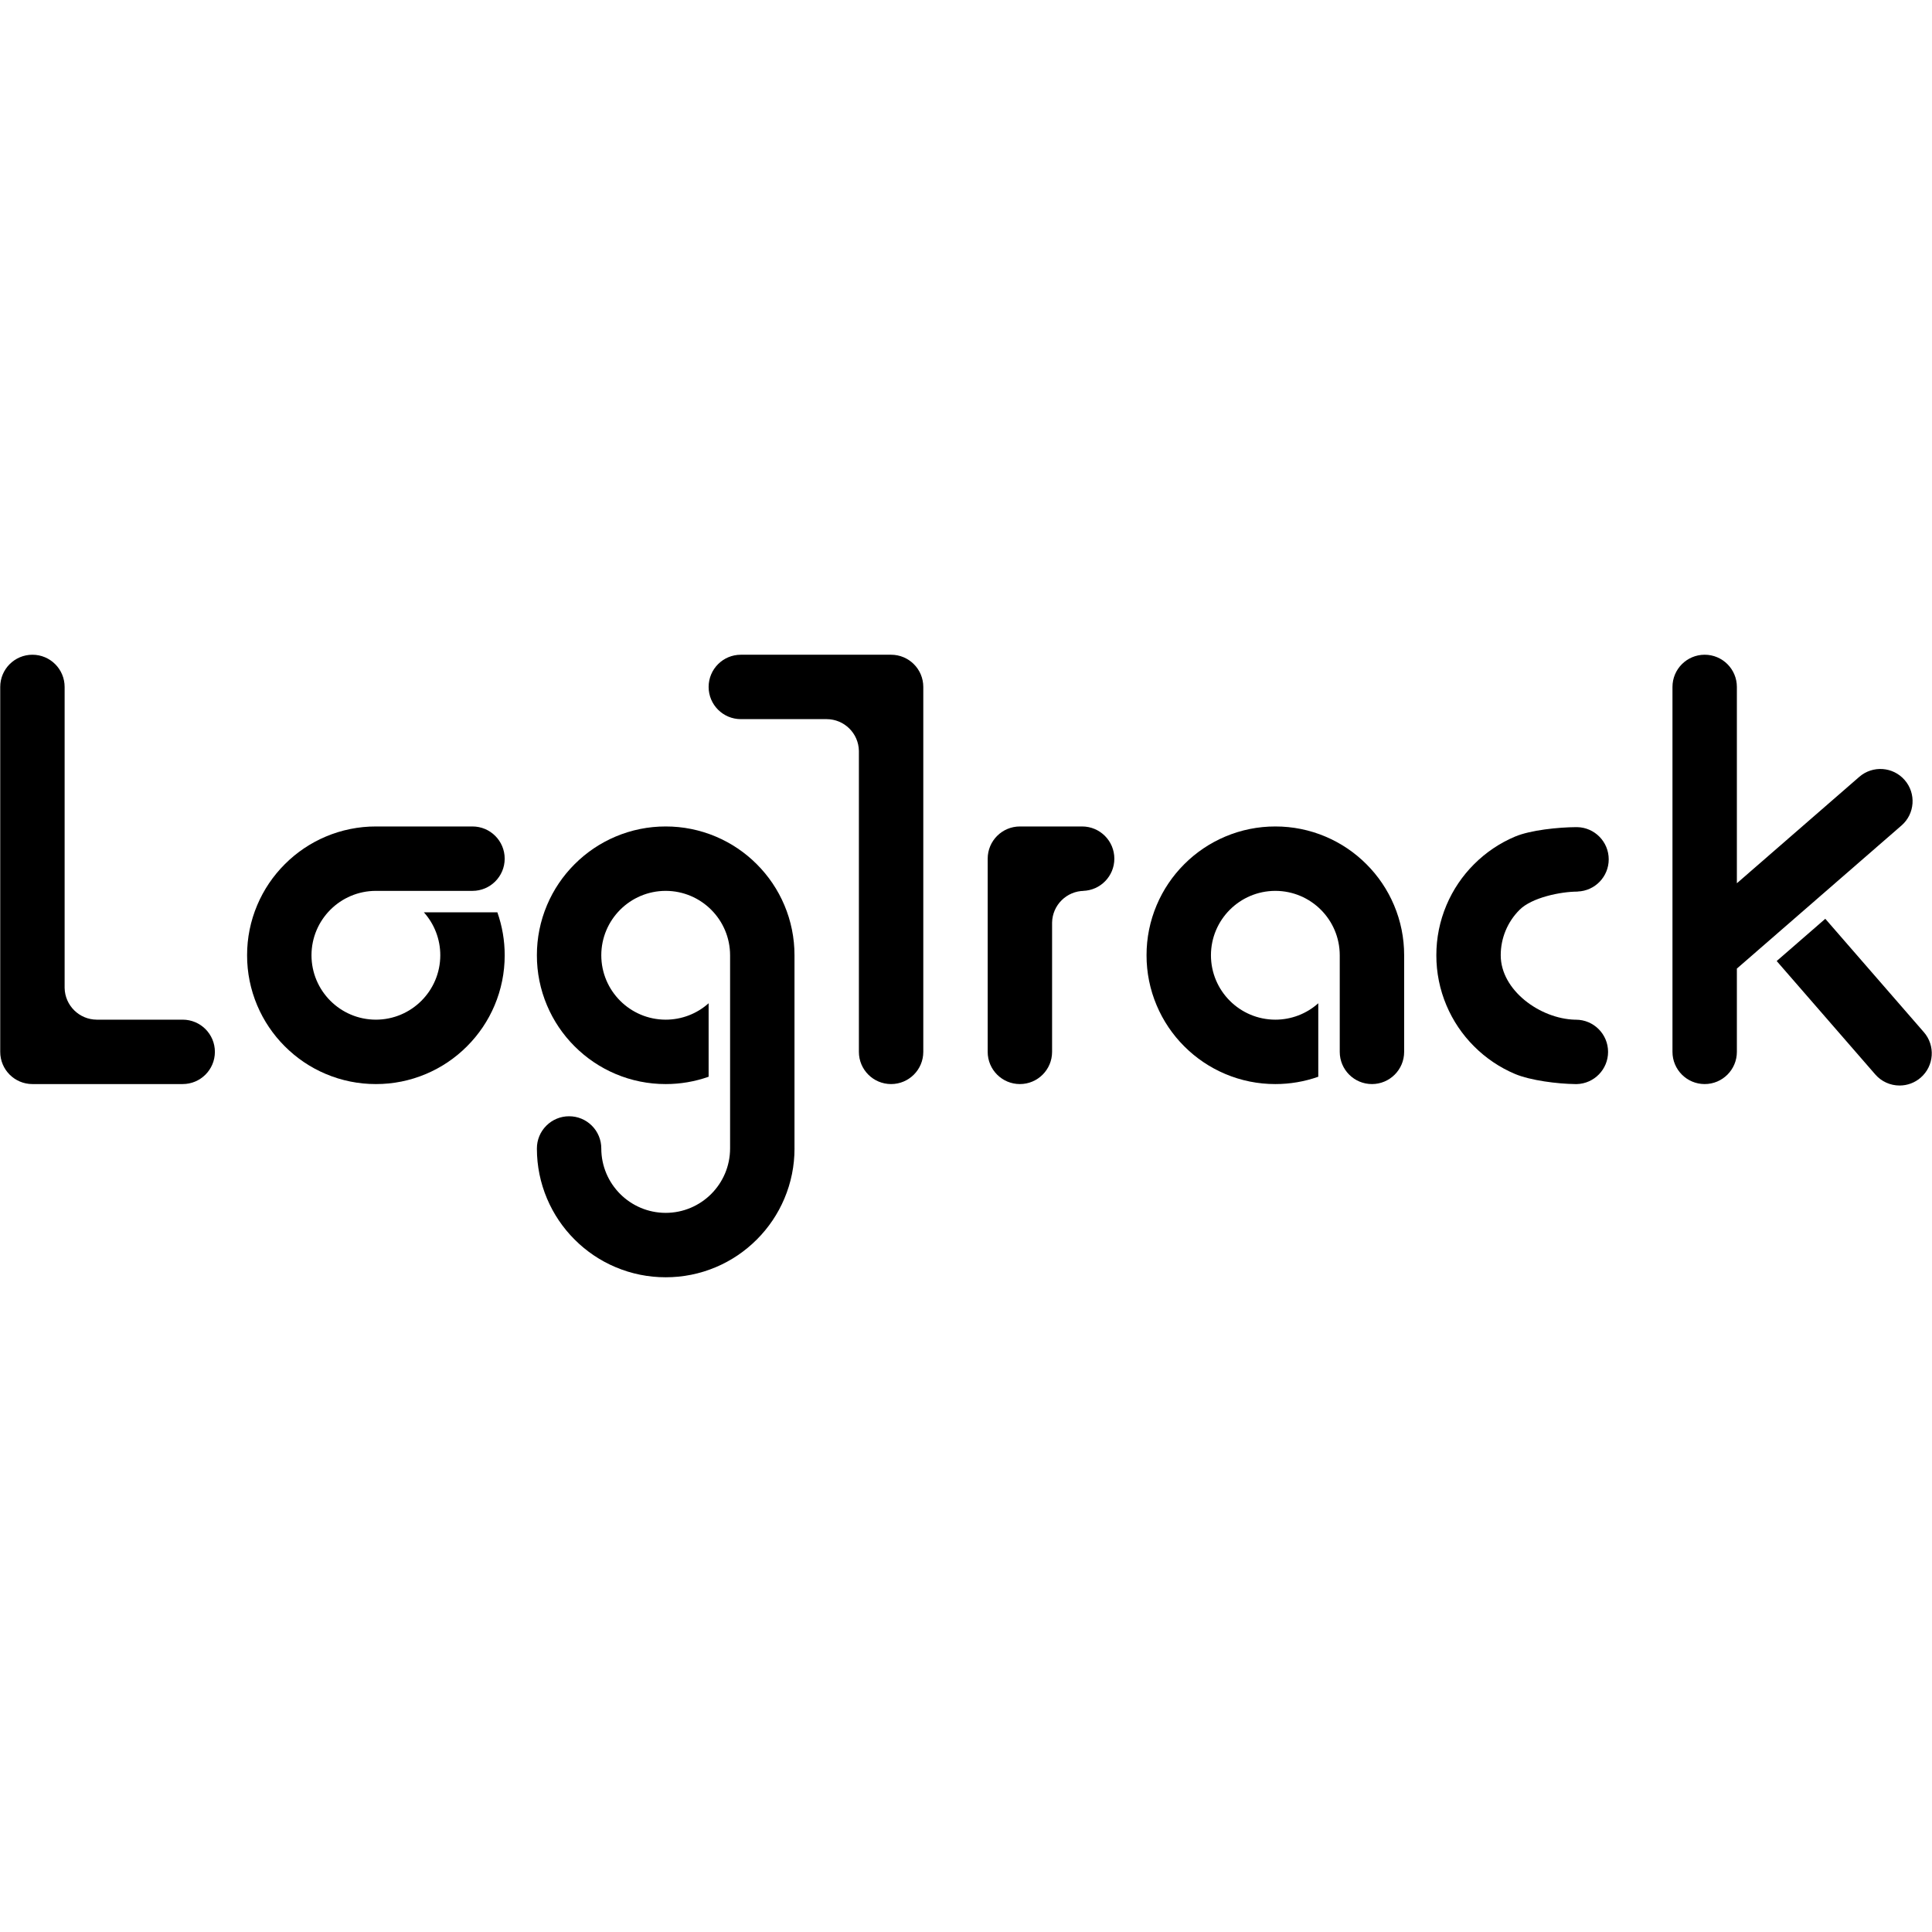
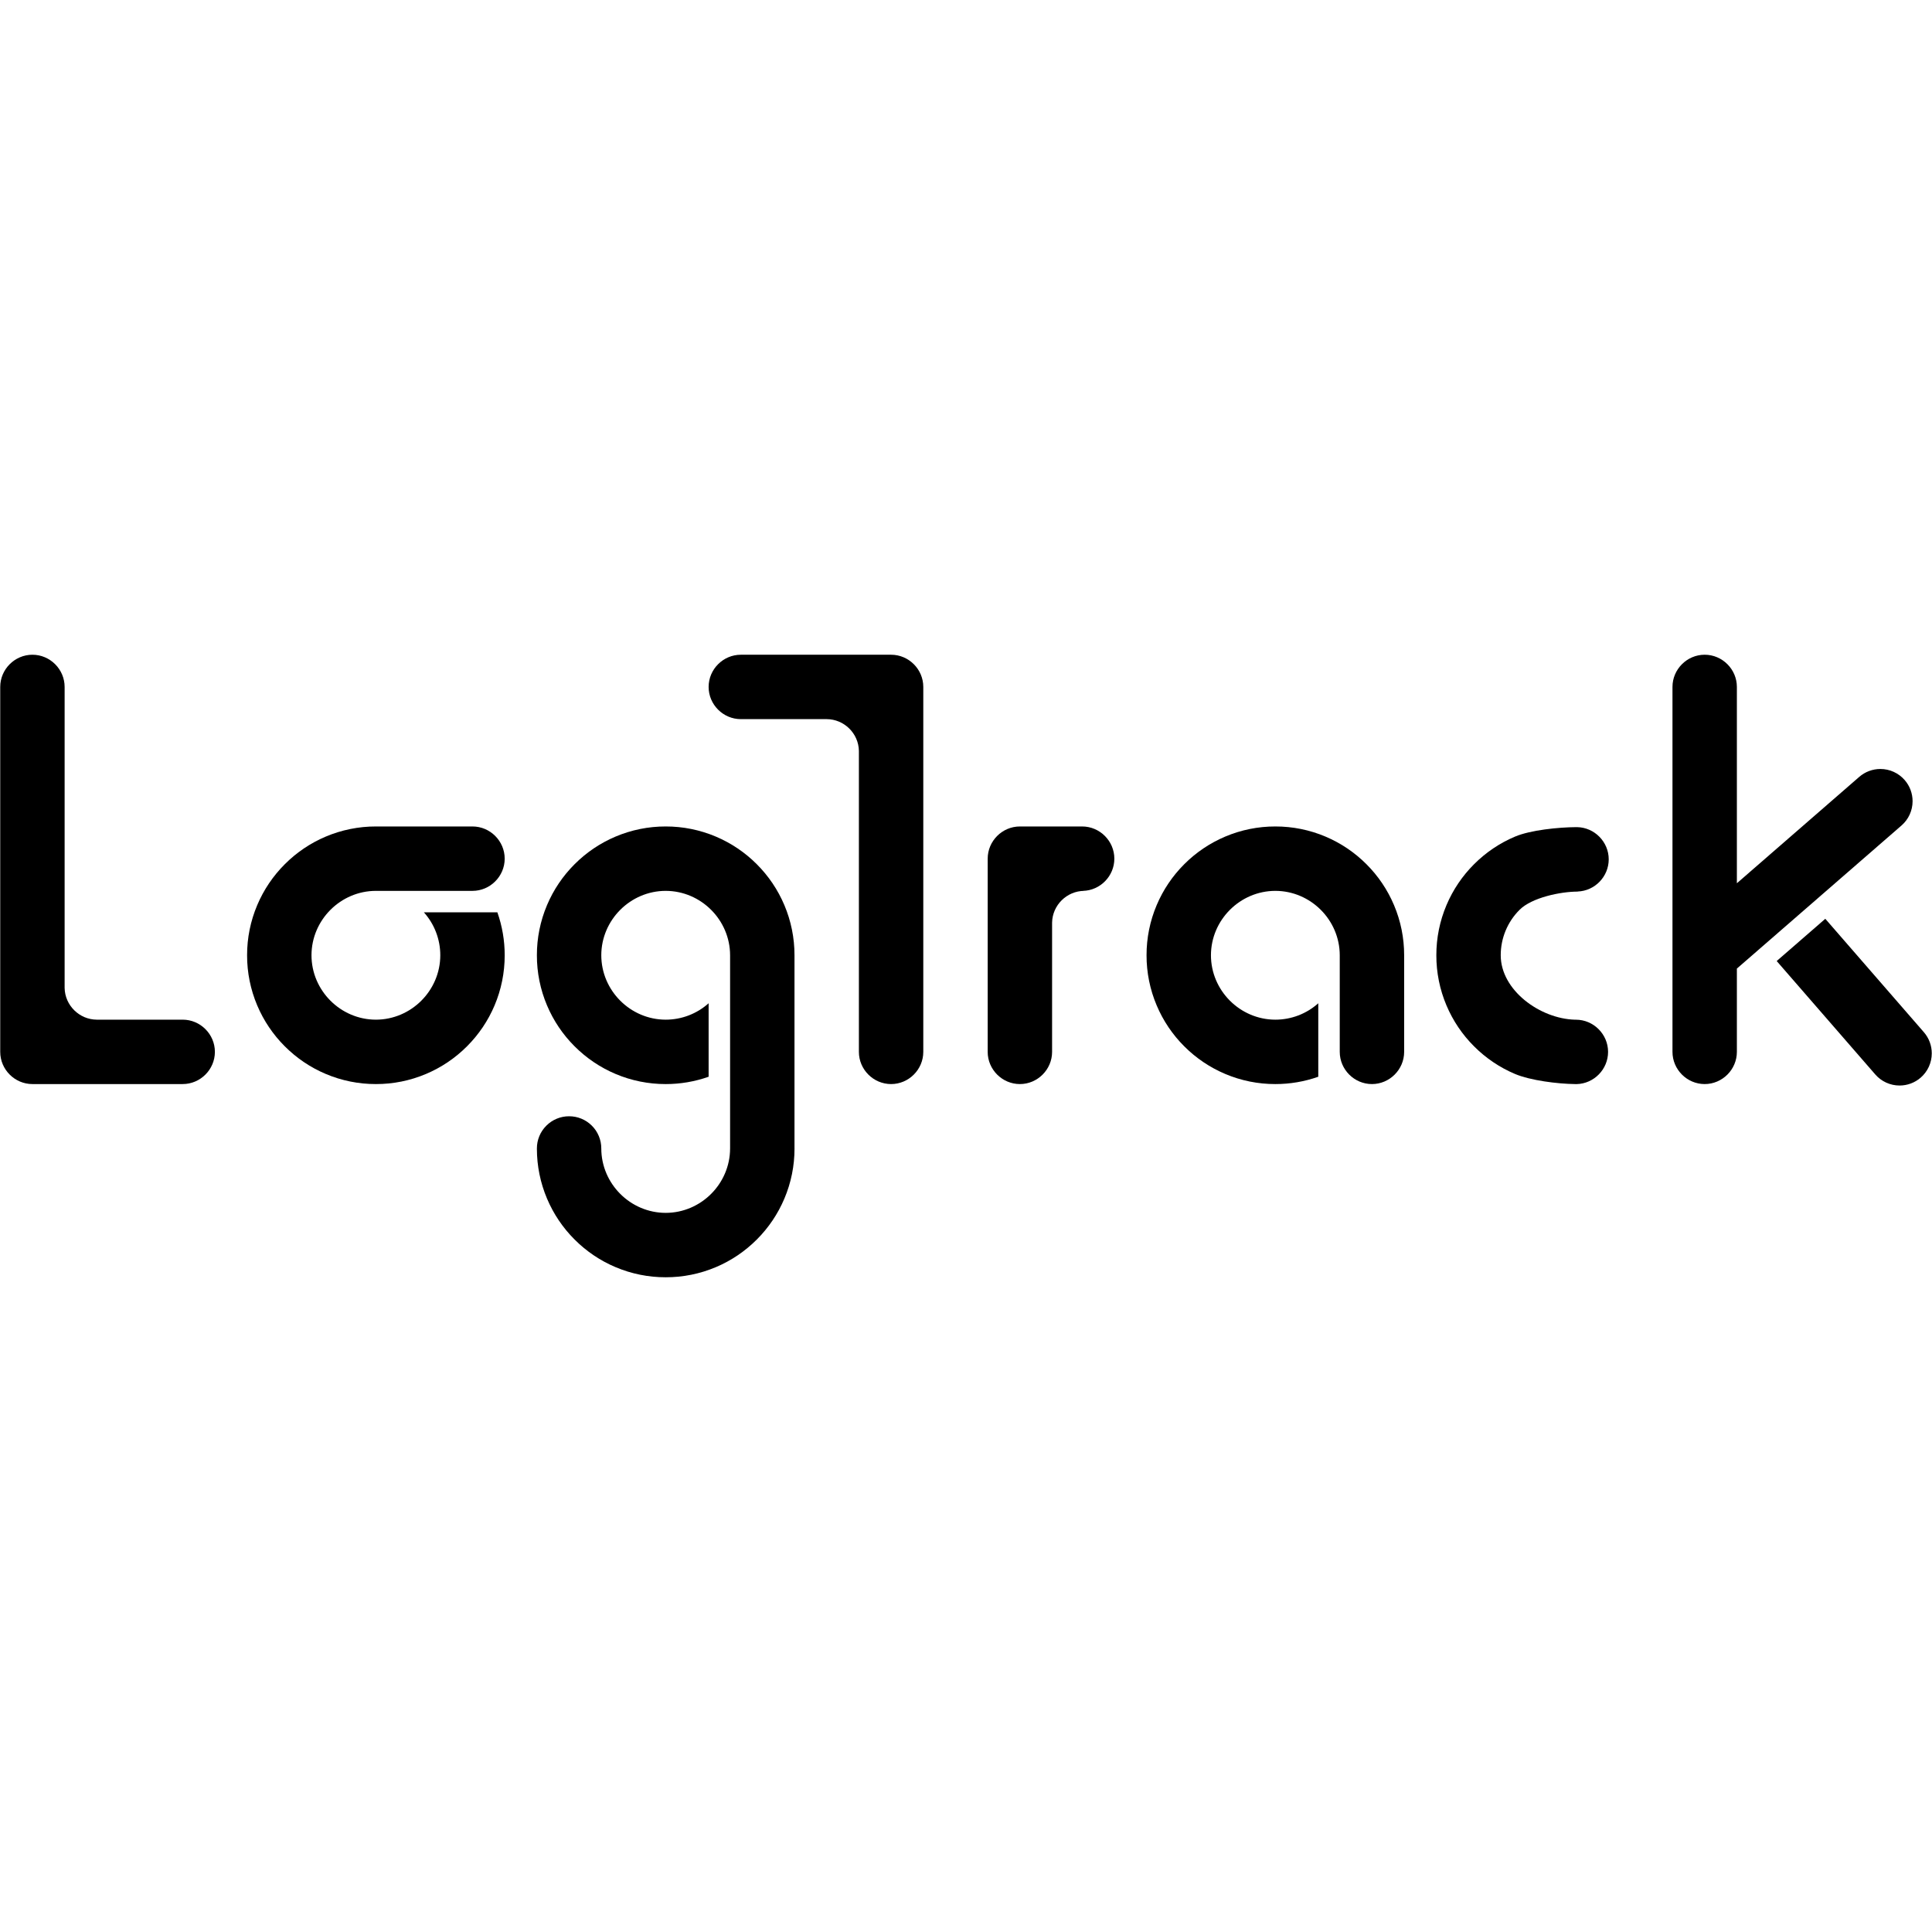
- <svg xmlns="http://www.w3.org/2000/svg" id="svg20" version="1.1" viewBox="0 0 900 900" height="900" width="900">
-   <g id="g18" transform="translate(-126.8955,-543.9991)">
-     <path id="path2" transform="translate(2888.688,-23398)" d="m -1888.219,24442.516 -45.922,-52.83 22.642,-19.68 45.922,52.832 a 15,15 0 0 1 -1.479,21.162 14.942,14.942 0 0 1 -9.832,3.676 14.968,14.968 0 0 1 -11.331,-5.16 z m -94.47,-10.518 v -170 a 15,15 0 0 1 15,-15 15,15 0 0 1 15,15 v 91.457 l 57.01,-49.559 a 15,15 0 0 1 21.163,1.484 15,15 0 0 1 -1.479,21.162 l -76.694,66.666 V 24432 a 15,15 0 0 1 -15,15 15.005,15.005 0 0 1 -15,-15 z" />
-     <path id="path4" transform="translate(2783,-23317.699)" d="m -1921.889,24366.7 c -0.037,0 -0.074,0 -0.112,0 q -0.181,0 -0.362,0 c -8.15,-0.09 -20.82,-1.68 -27.994,-4.709 a 59.808,59.808 0 0 1 -19.067,-12.861 59.715,59.715 0 0 1 -12.86,-19.072 59.565,59.565 0 0 1 -4.716,-23.352 59.6,59.6 0 0 1 4.715,-23.354 59.809,59.809 0 0 1 12.86,-19.074 59.785,59.785 0 0 1 19.067,-12.854 c 7.248,-3.068 20.3,-4.363 28.446,-4.414 h 0.486 v 0 a 15,15 0 0 1 14.725,15 15,15 0 0 1 -14.463,14.99 v 0.04 c -8,0 -21.367,2.789 -27.042,8.463 a 29.8,29.8 0 0 0 -8.8,21.2 c 0,16.258 18.24,29.557 34.571,30.008 q 0.216,0 0.432,0 a 15,15 0 0 1 15,15 15,15 0 0 1 -14.609,15 v 0 c -0.088,0 -0.188,0 -0.277,0 z" />
-     <path id="path6" transform="translate(2648.001,-23318)" d="m -1897,24352 v -45 a 30.032,30.032 0 0 0 -30,-30 30.032,30.032 0 0 0 -30,30 30.034,30.034 0 0 0 30,30 29.947,29.947 0 0 0 20,-7.639 v 34.227 a 59.941,59.941 0 0 1 -20,3.412 59.6,59.6 0 0 1 -23.354,-4.715 59.865,59.865 0 0 1 -19.074,-12.859 59.743,59.743 0 0 1 -12.854,-19.074 59.556,59.556 0 0 1 -4.718,-23.352 59.558,59.558 0 0 1 4.715,-23.35 59.735,59.735 0 0 1 12.854,-19.072 59.9,59.9 0 0 1 19.074,-12.861 59.6,59.6 0 0 1 23.357,-4.717 59.561,59.561 0 0 1 23.354,4.715 59.835,59.835 0 0 1 19.074,12.861 59.733,59.733 0 0 1 12.854,19.072 59.561,59.561 0 0 1 4.718,23.352 v 45 a 15,15 0 0 1 -15,15 15,15 0 0 1 -15,-15 z" />
-     <path id="path8" transform="translate(2574,-23318)" d="m -1987,24352 v -90 a 15,15 0 0 1 15,-15 h 29 a 15,15 0 0 1 15,15 15,15 0 0 1 -14.583,15 h 0.586 -0.01 a 15.061,15.061 0 0 0 -14.995,14.787 V 24352 a 15,15 0 0 1 -15,15 15,15 0 0 1 -15.002,-15 z" />
-     <path id="path10" transform="translate(2444,-23398)" d="m -1917,24432 v -140.213 a 15.057,15.057 0 0 0 -15,-14.787 h -40 a 15,15 0 0 1 -15,-15 15,15 0 0 1 15,-15 h 70 a 15,15 0 0 1 15,15 v 170 a 15,15 0 0 1 -15,15 15,15 0 0 1 -15,-15 z" />
-     <path id="path12" transform="translate(2363.999,-23318)" d="m -1950.354,24452.287 a 59.817,59.817 0 0 1 -19.07,-12.859 59.715,59.715 0 0 1 -12.859,-19.076 59.621,59.621 0 0 1 -4.714,-23.146 V 24397 a 14.917,14.917 0 0 1 4.389,-10.607 14.922,14.922 0 0 1 10.608,-4.393 14.925,14.925 0 0 1 10.612,4.389 14.917,14.917 0 0 1 4.388,10.611 30.038,30.038 0 0 0 30,30 30.038,30.038 0 0 0 30,-30 v -90 a 30.036,30.036 0 0 0 -30,-30 30.032,30.032 0 0 0 -30,30 30.035,30.035 0 0 0 30,30 29.94,29.94 0 0 0 20,-7.643 v 34.23 a 59.887,59.887 0 0 1 -20,3.414 59.68,59.68 0 0 1 -23.355,-4.715 59.945,59.945 0 0 1 -19.07,-12.859 59.715,59.715 0 0 1 -12.859,-19.076 59.551,59.551 0 0 1 -4.716,-23.351 59.631,59.631 0 0 1 4.714,-23.355 59.819,59.819 0 0 1 12.859,-19.07 59.881,59.881 0 0 1 19.07,-12.859 59.6,59.6 0 0 1 23.357,-4.716 59.573,59.573 0 0 1 23.355,4.713 59.753,59.753 0 0 1 19.07,12.859 59.817,59.817 0 0 1 12.859,19.07 59.631,59.631 0 0 1 4.716,23.358 v 90 h 0.01 a 59.585,59.585 0 0 1 -4.72,23.354 59.742,59.742 0 0 1 -12.859,19.076 59.81,59.81 0 0 1 -19.07,12.859 59.68,59.68 0 0 1 -23.357,4.711 59.7,59.7 0 0 1 -23.354,-4.713 z" />
-     <path id="path14" transform="translate(2229,-23318)" d="m -1950.357,24362.285 a 59.772,59.772 0 0 1 -19.068,-12.859 59.8,59.8 0 0 1 -12.86,-19.068 59.605,59.605 0 0 1 -4.715,-23.358 59.558,59.558 0 0 1 4.715,-23.35 59.717,59.717 0 0 1 12.86,-19.072 59.81,59.81 0 0 1 19.068,-12.861 59.709,59.709 0 0 1 23.357,-4.717 h 45 a 15,15 0 0 1 15,15 15,15 0 0 1 -15,15 h -45 a 30.03,30.03 0 0 0 -30,30 30.029,30.029 0 0 0 30,30 30.034,30.034 0 0 0 30,-30 29.936,29.936 0 0 0 -7.638,-20 h 34.227 a 59.907,59.907 0 0 1 3.412,20 59.712,59.712 0 0 1 -4.715,23.359 59.8,59.8 0 0 1 -12.86,19.068 59.73,59.73 0 0 1 -19.074,12.859 59.561,59.561 0 0 1 -23.352,4.714 59.6,59.6 0 0 1 -23.357,-4.715 z" />
-     <path id="path16" transform="translate(2114,-23398)" d="m -1957,24447 h -15 a 15,15 0 0 1 -15,-15 v -170 a 15,15 0 0 1 15,-15 15,15 0 0 1 15,15 v 140.213 a 15.06,15.06 0 0 0 15,14.785 h 40 a 15,15 0 0 1 15,15 15,15 0 0 1 -15,15 z m 0,-30 z" />
-   </g>
+ <svg xmlns="http://www.w3.org/2000/svg" width="100%" height="100%" viewBox="0 0 900 900" version="1.1" xml:space="preserve" style="fill-rule:evenodd;clip-rule:evenodd;stroke-linejoin:round;stroke-miterlimit:2;">
+   <path fill="currentColor" id="pathK" d="M873.574,500.517l-45.922,-52.83l22.642,-19.68l45.922,52.832c2.372,2.729 3.679,6.226 3.679,9.841c0,4.34 -1.883,8.474 -5.158,11.321c-2.725,2.373 -6.219,3.68 -9.832,3.676c-4.345,0.007 -8.485,-1.878 -11.331,-5.16Zm-94.47,-10.516l-0,-170.002c-0,-8.229 6.771,-15 15,-15c8.228,-0 15,6.771 15,15l-0,91.457l57.01,-49.559c2.728,-2.371 6.224,-3.678 9.839,-3.678c4.342,-0 8.476,1.885 11.324,5.162c2.372,2.729 3.679,6.226 3.679,9.841c0,4.34 -1.883,8.474 -5.158,11.321l-76.694,66.666l-0,38.792c-0,8.229 -6.772,15 -15,15c-8.228,-0.003 -14.998,-6.772 -15,-15Z" style="fill-rule:nonzero;" />
+   <path fill="currentColor" id="pathC" d="M734.216,505.002l-0.474,-0c-8.15,-0.09 -20.82,-1.68 -27.994,-4.709c-7.128,-3.013 -13.604,-7.381 -19.067,-12.861c-5.483,-5.464 -9.85,-11.942 -12.86,-19.072c-3.129,-7.387 -4.733,-15.33 -4.716,-23.352c-0.017,-8.023 1.587,-15.966 4.715,-23.354c3.011,-7.13 7.379,-13.608 12.86,-19.074c5.463,-5.478 11.939,-9.844 19.067,-12.854c7.248,-3.068 20.3,-4.363 28.446,-4.414l0.486,-0c8.124,0.149 14.726,6.874 14.725,15c-0.001,8.026 -6.443,14.703 -14.463,14.99l-0,0.04c-8,-0 -21.367,2.789 -27.042,8.463c-5.645,5.606 -8.816,13.245 -8.8,21.2c-0,16.258 18.24,29.557 34.571,30.008l0.432,-0c8.228,-0 15,6.771 15,15c0.002,8.083 -6.529,14.789 -14.609,15l-0.277,-0l-0,-0.011Z" style="fill-rule:nonzero;" />
+   <path fill="currentColor" id="pathA" d="M624.106,490.001l-0,-45c-0.018,-16.451 -13.55,-29.983 -30,-30c-16.451,0.017 -29.983,13.549 -30,30c0.018,16.45 13.549,29.981 30,30c7.378,0.005 14.503,-2.717 20,-7.639l-0,34.227c-6.425,2.265 -13.188,3.419 -20,3.412c-8.023,0.016 -15.967,-1.588 -23.354,-4.715c-7.13,-3.013 -13.608,-7.38 -19.074,-12.859c-5.48,-5.465 -9.846,-11.944 -12.854,-19.074c-3.13,-7.387 -4.735,-15.33 -4.718,-23.352c-0.017,-8.021 1.587,-15.964 4.715,-23.35c3.008,-7.13 7.374,-13.607 12.854,-19.072c5.467,-5.479 11.944,-9.847 19.074,-12.861c7.388,-3.129 15.333,-4.733 23.357,-4.717c8.022,-0.017 15.966,1.587 23.354,4.715c7.129,3.013 13.607,7.381 19.074,12.861c5.479,5.464 9.845,11.942 12.854,19.072c3.129,7.387 4.734,15.33 4.718,23.352l-0,45c-0,8.229 -6.772,15 -15,15c-8.229,-0 -15,-6.771 -15,-15Z" style="fill-rule:nonzero;" />
+   <path fill="currentColor" id="pathR" d="M460.105,490.001l-0,-90c-0,-8.229 6.771,-15 15,-15l29,-0c8.228,-0 15,6.771 15,15c0.003,8.074 -6.513,14.775 -14.583,15l0.586,-0l-0.01,-0c-8.135,0.034 -14.848,6.653 -14.995,14.787l-0,60.213c-0,8.229 -6.772,15 -15,15c-0.001,-0 -0.002,-0 -0.002,-0c-8.229,-0 -15,-6.771 -15,-15c-0,-0 0.004,-0 0.004,-0Z" style="fill-rule:nonzero;" />
+   <path fill="currentColor" id="pathT" d="M400.105,490.001l-0,-140.213c-0.146,-8.136 -6.863,-14.758 -15,-14.787l-40,-0c-8.229,-0 -15,-6.771 -15,-15c-0,-8.229 6.771,-15 15,-15l70,-0c8.228,-0 15,6.771 15,15l-0,170c-0,8.229 -6.772,15 -15,15c-8.229,-0 -15,-6.771 -15,-15Z" style="fill-rule:nonzero;" />
+   <path fill="currentColor" id="pathG" d="M286.75,590.288c-7.129,-3.012 -13.606,-7.38 -19.07,-12.859c-5.483,-5.465 -9.85,-11.944 -12.859,-19.076c-3.1,-7.324 -4.703,-15.194 -4.714,-23.146l-0,-0.206c-0.011,-3.978 1.57,-7.799 4.389,-10.607c2.807,-2.82 6.629,-4.402 10.608,-4.393c3.979,-0.011 7.802,1.57 10.612,4.389c2.818,2.809 4.399,6.632 4.388,10.611c0.02,16.45 13.55,29.979 30,30c16.449,-0.021 29.979,-13.55 30,-30l-0,-90c-0.02,-16.45 -13.55,-29.98 -30,-30c-16.451,0.017 -29.983,13.549 -30,30c0.019,16.45 13.549,29.981 30,30c7.378,0.005 14.504,-2.719 20,-7.643l-0,34.23c-6.424,2.267 -13.188,3.422 -20,3.414c-8.023,0.014 -15.967,-1.59 -23.355,-4.715c-7.127,-3.015 -13.604,-7.382 -19.07,-12.859c-5.483,-5.465 -9.85,-11.944 -12.859,-19.076c-3.129,-7.386 -4.733,-15.329 -4.716,-23.351c-0.016,-8.023 1.587,-15.967 4.714,-23.355c3.012,-7.129 7.379,-13.605 12.859,-19.07c5.465,-5.478 11.942,-9.845 19.07,-12.859c7.388,-3.128 15.333,-4.732 23.357,-4.716c8.022,-0.018 15.967,1.585 23.355,4.713c7.129,3.011 13.606,7.378 19.07,12.859c5.479,5.465 9.846,11.941 12.859,19.07c3.127,7.389 4.731,15.334 4.716,23.358l-0,90l0.01,-0c0.015,8.023 -1.591,15.967 -4.72,23.354c-3.01,7.131 -7.378,13.611 -12.859,19.076c-5.465,5.48 -11.942,9.847 -19.07,12.859c-7.39,3.124 -15.334,4.727 -23.357,4.711c-8.023,0.014 -15.966,-1.589 -23.354,-4.713l-0.004,-0Z" style="fill-rule:nonzero;" />
+   <path fill="currentColor" id="pathO" d="M151.748,500.286c-7.129,-3.012 -13.605,-7.379 -19.068,-12.859c-5.48,-5.464 -9.848,-11.94 -12.86,-19.068c-3.128,-7.389 -4.732,-15.334 -4.715,-23.358c-0.017,-8.021 1.587,-15.964 4.715,-23.35c3.01,-7.131 7.378,-13.608 12.86,-19.072c5.464,-5.48 11.94,-9.848 19.068,-12.861c7.389,-3.126 15.333,-4.73 23.357,-4.717l45,-0c8.228,-0 15,6.771 15,15c-0,8.229 -6.772,15 -15,15l-45,-0c-16.452,0.016 -29.984,13.549 -30,30c0.015,16.451 13.548,29.984 30,30c16.45,-0.019 29.981,-13.55 30,-30c0.006,-7.378 -2.716,-14.504 -7.638,-20l34.227,-0c2.266,6.424 3.42,13.188 3.412,20c0.013,8.024 -1.59,15.969 -4.715,23.359c-3.013,7.128 -7.381,13.604 -12.86,19.068c-5.465,5.482 -11.943,9.849 -19.074,12.859c-7.387,3.128 -15.331,4.731 -23.352,4.714c-8.024,0.017 -15.969,-1.587 -23.357,-4.715Z" style="fill-rule:nonzero;" />
+   <path fill="currentColor" id="pathL" d="M30.105,505.001l-15,-0c-8.229,-0 -15,-6.771 -15,-15l-0,-170c-0,-8.229 6.771,-15 15,-15c8.228,-0 15,6.771 15,15l-0,140.213c0.148,8.135 6.863,14.754 15,14.785l40,-0c8.228,-0 15,6.771 15,15c-0,8.229 -6.772,15 -15,15l-55,0.002Z" style="fill-rule:nonzero;" />
</svg>
